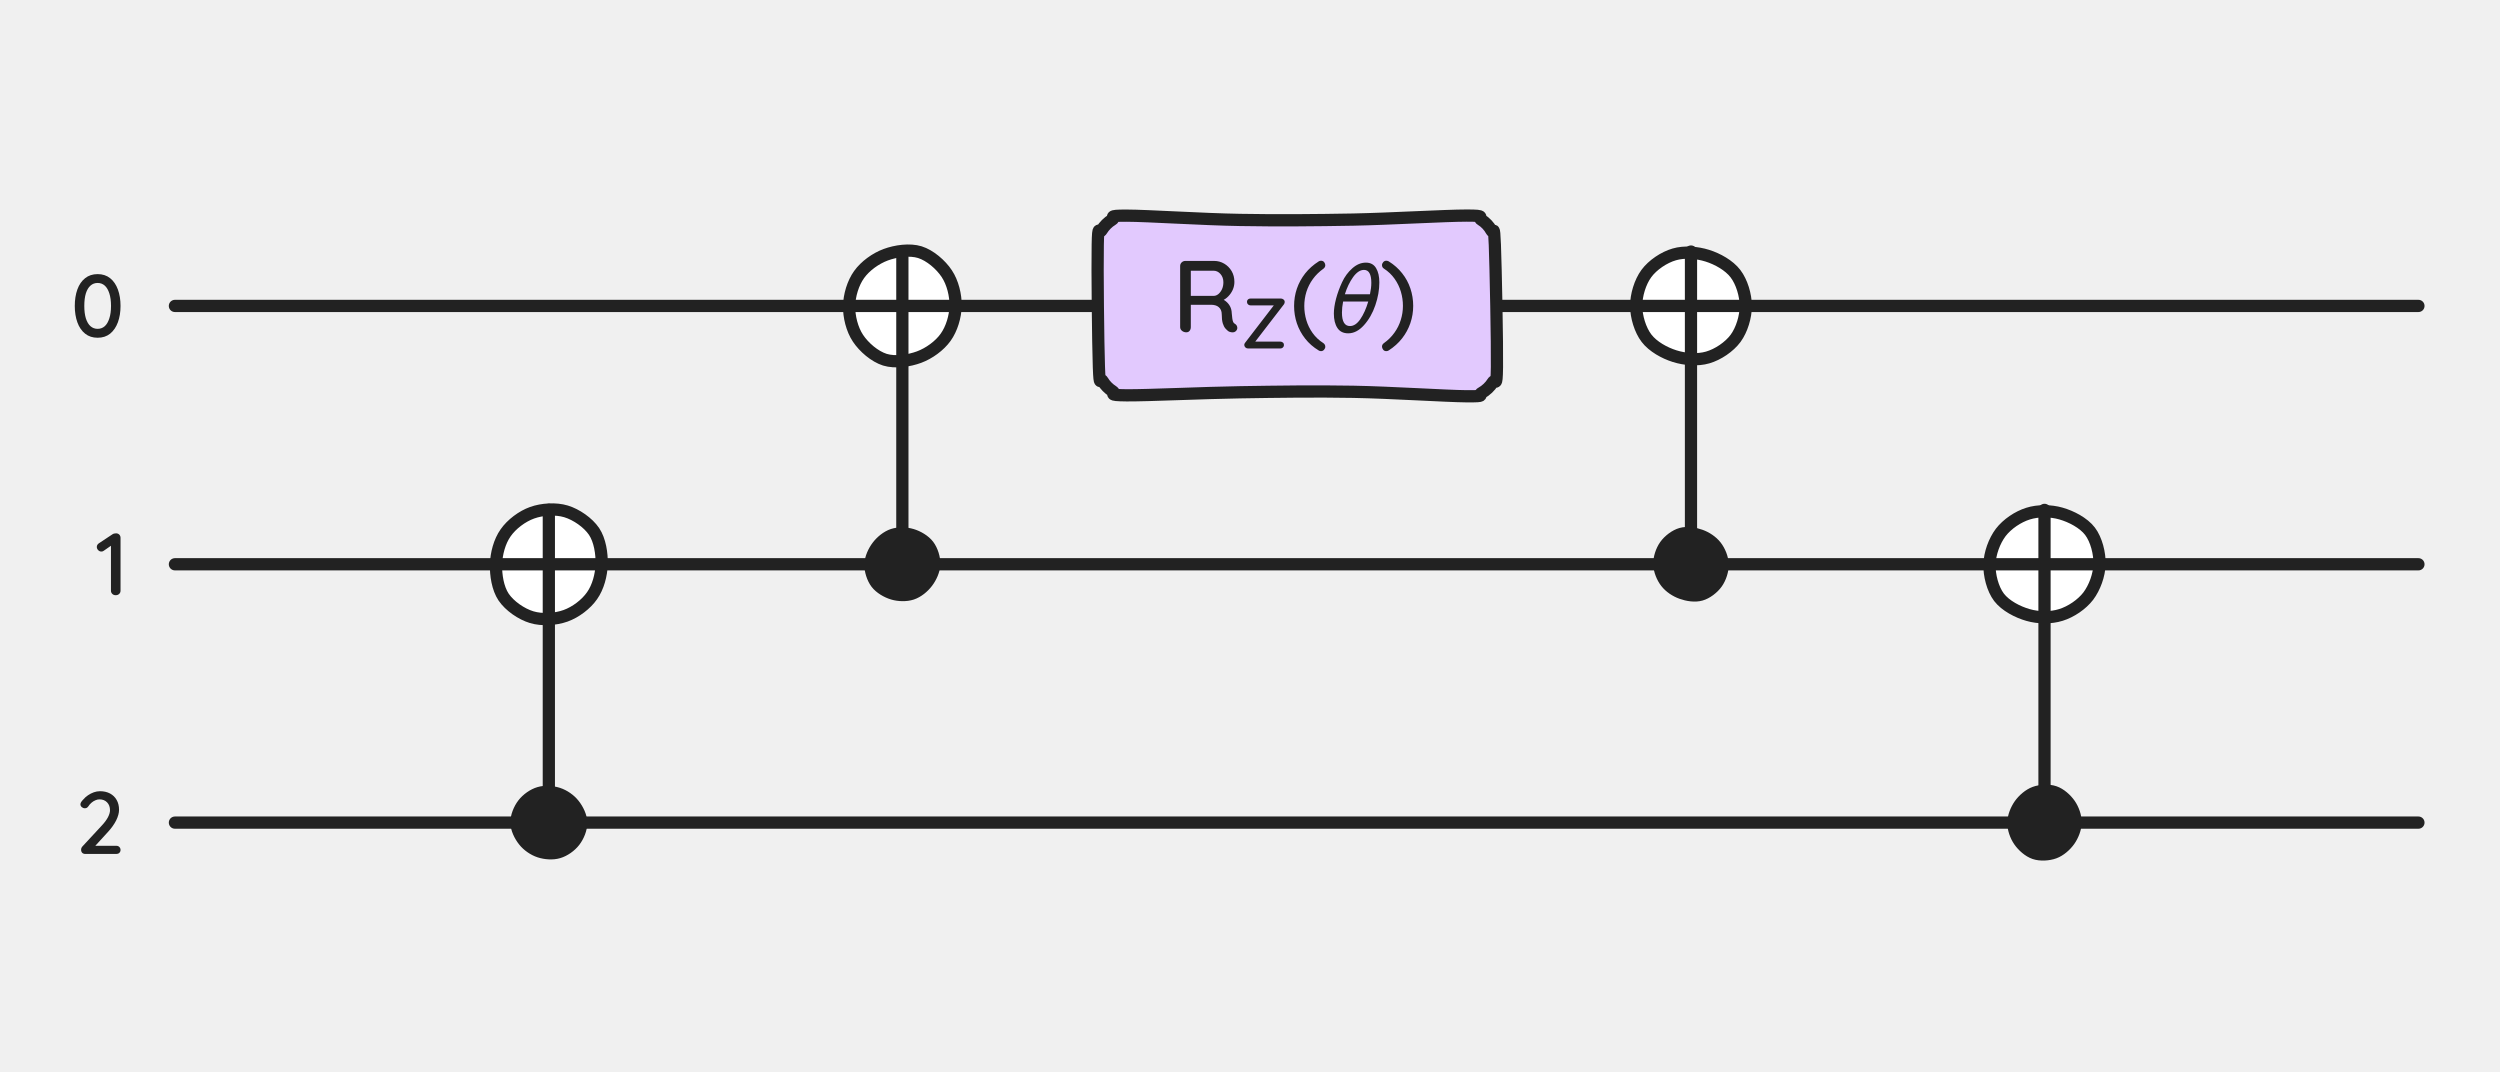
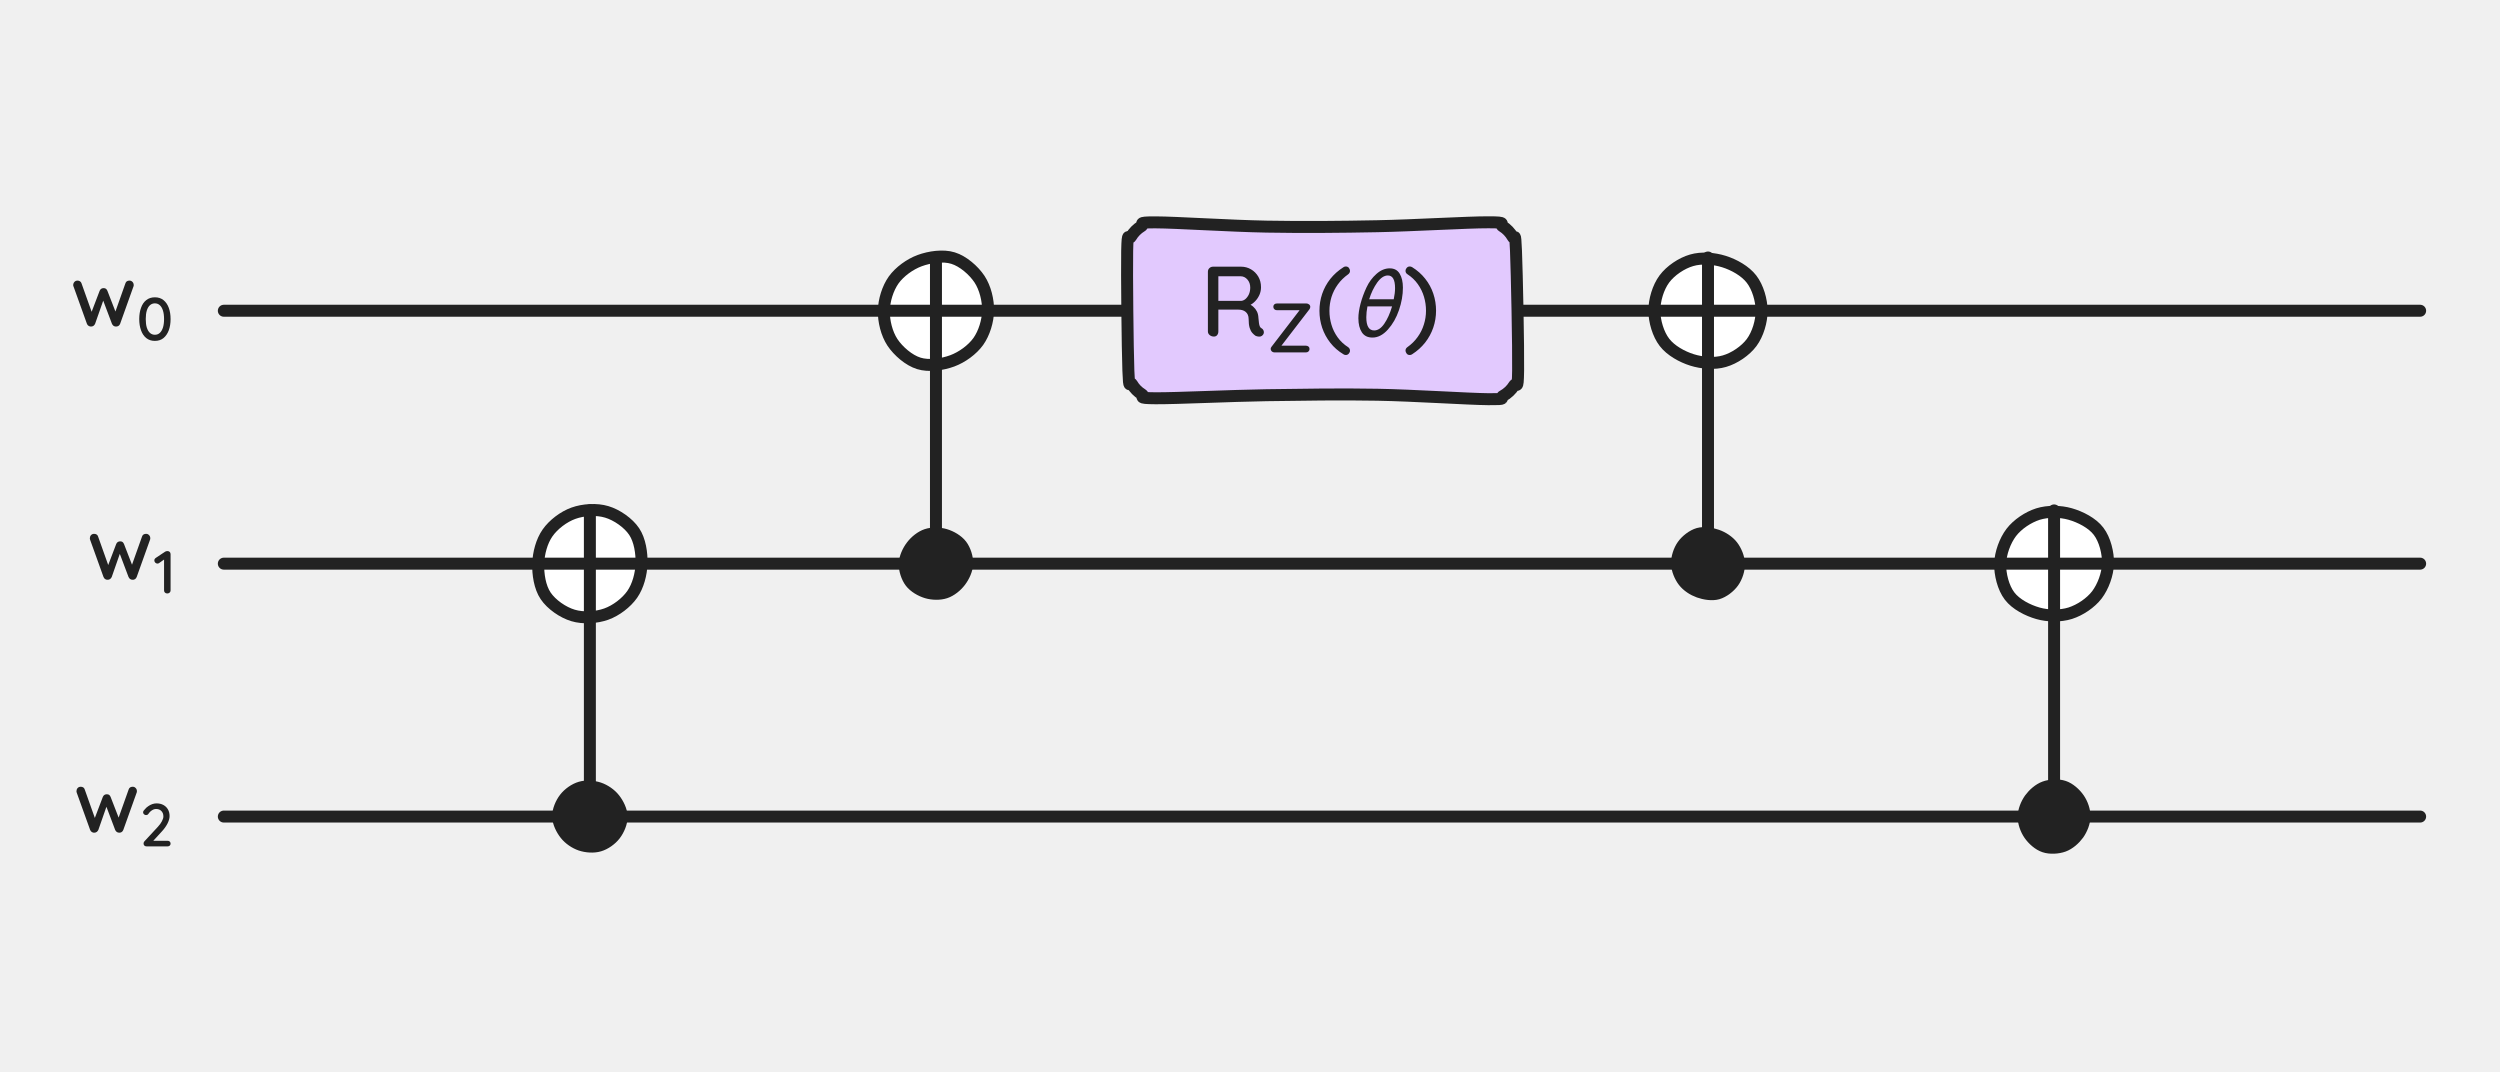
- <svg xmlns="http://www.w3.org/2000/svg" viewBox="-25.73 -45 367.73 157.6" width="367.73" height="157.6">
+ <svg xmlns="http://www.w3.org/2000/svg" viewBox="-33.63 -46.69 375.63 160.98" width="375.63" height="160.98">
  <g stroke-linecap="round" stroke-linejoin="round">
    <path d="M0,0C2.29,0 9.17,0 13.75,0C18.33,0 22.92,0 27.5,0C32.08,0 36.67,0 41.25,0C45.83,0 50.42,0 55,0C59.58,0 64.17,0 68.75,0C73.33,0 77.92,0 82.5,0C87.08,0 91.67,0 96.25,0C100.83,0 105.42,0 110,0C114.58,0 119.17,0 123.75,0C128.33,0 132.92,0 137.5,0C142.08,0 146.67,0 151.25,0C155.83,0 160.42,0 165,0C169.58,0 174.17,0 178.75,0C183.33,0 187.92,0 192.5,0C197.08,0 201.67,0 206.25,0C210.83,0 215.42,0 220,0C224.58,0 229.17,0 233.75,0C238.33,0 242.92,0 247.5,0C252.08,0 256.67,0 261.25,0C265.83,0 270.42,0 275,0C279.58,0 284.17,0 288.75,0C293.33,0 297.92,0 302.5,0C307.08,0 311.67,0 316.25,0C320.83,0 327.71,0 330,0" fill="none" stroke="#222222" stroke-width="1.8" />
    <path d="M0,38C2.29,38 9.17,38 13.75,38C18.33,38 22.92,38 27.5,38C32.08,38 36.67,38 41.25,38C45.83,38 50.42,38 55,38C59.58,38 64.17,38 68.75,38C73.33,38 77.92,38 82.5,38C87.08,38 91.67,38 96.25,38C100.83,38 105.42,38 110,38C114.58,38 119.17,38 123.75,38C128.33,38 132.92,38 137.5,38C142.08,38 146.67,38 151.25,38C155.83,38 160.42,38 165,38C169.58,38 174.17,38 178.75,38C183.33,38 187.92,38 192.5,38C197.08,38 201.67,38 206.25,38C210.83,38 215.42,38 220,38C224.58,38 229.17,38 233.75,38C238.33,38 242.92,38 247.5,38C252.08,38 256.67,38 261.25,38C265.83,38 270.42,38 275,38C279.58,38 284.17,38 288.75,38C293.33,38 297.92,38 302.5,38C307.08,38 311.67,38 316.25,38C320.83,38 327.71,38 330,38" fill="none" stroke="#222222" stroke-width="1.8" />
    <path d="M0,76C2.29,76 9.17,76 13.75,76C18.33,76 22.92,76 27.5,76C32.08,76 36.67,76 41.25,76C45.83,76 50.42,76 55,76C59.58,76 64.17,76 68.75,76C73.33,76 77.92,76 82.5,76C87.08,76 91.67,76 96.25,76C100.83,76 105.42,76 110,76C114.58,76 119.17,76 123.75,76C128.33,76 132.92,76 137.5,76C142.08,76 146.67,76 151.25,76C155.83,76 160.42,76 165,76C169.58,76 174.17,76 178.75,76C183.33,76 187.92,76 192.5,76C197.08,76 201.67,76 206.25,76C210.83,76 215.42,76 220,76C224.58,76 229.17,76 233.75,76C238.33,76 242.92,76 247.5,76C252.08,76 256.67,76 261.25,76C265.83,76 270.42,76 275,76C279.58,76 284.17,76 288.75,76C293.33,76 297.92,76 302.5,76C307.08,76 311.67,76 316.25,76C320.83,76 327.71,76 330,76" fill="none" stroke="#222222" stroke-width="1.8" />
    <path d="M55,38C55,40.11 55,46.44 55,50.67C55,54.89 55,59.11 55,63.33C55,67.56 55,73.89 55,76" fill="none" stroke="#222222" stroke-width="1.8" />
    <path d="M107,0C107,2.11 107,8.44 107,12.67C107,16.89 107,21.11 107,25.33C107,29.56 107,35.89 107,38" fill="none" stroke="#222222" stroke-width="1.8" />
    <path d="M223,0C223,2.11 223,8.44 223,12.67C223,16.89 223,21.11 223,25.33C223,29.56 223,35.89 223,38" fill="none" stroke="#222222" stroke-width="1.8" />
    <path d="M275,38C275,40.11 275,46.44 275,50.67C275,54.89 275,59.11 275,63.33C275,67.56 275,73.89 275,76" fill="none" stroke="#222222" stroke-width="1.8" />
-     <path d="M192.13,-12.69C192.74,-12.33 193.31,-11.72 193.64,-11.1C193.98,-10.49 194.01,-12.35 194.15,-9C194.28,-5.65 194.51,5.63 194.46,9C194.41,12.37 194.23,10.59 193.85,11.22C193.47,11.85 192.83,12.45 192.19,12.8C191.55,13.14 193.14,13.31 190,13.29C186.86,13.26 178.89,12.73 173.33,12.63C167.78,12.53 162.22,12.61 156.67,12.7C151.11,12.79 143.12,13.17 140,13.15C136.88,13.12 138.54,12.91 137.95,12.56C137.36,12.2 136.8,11.63 136.46,11.04C136.13,10.45 136.03,12.34 135.91,9C135.79,5.66 135.67,-5.65 135.74,-9C135.8,-12.35 135.96,-10.51 136.31,-11.13C136.67,-11.74 137.26,-12.33 137.87,-12.69C138.48,-13.05 136.87,-13.29 140,-13.28C143.13,-13.27 151.11,-12.74 156.67,-12.65C162.22,-12.55 167.78,-12.6 173.33,-12.7C178.89,-12.81 186.87,-13.29 190,-13.29C193.13,-13.29 191.52,-13.05 192.13,-12.69Z" fill="#E2C9FE" stroke="#222222" stroke-width="1.8" />
-     <path d="M61.36,42.62C60.48,43.89 58.94,45.05 57.46,45.58C55.98,46.11 53.99,46.24 52.47,45.78C50.95,45.32 49.23,44.13 48.35,42.83C47.48,41.53 47.19,39.58 47.23,38C47.28,36.42 47.75,34.64 48.64,33.38C49.52,32.11 51.06,30.95 52.54,30.42C54.02,29.89 56.01,29.76 57.53,30.22C59.05,30.68 60.77,31.87 61.65,33.17C62.52,34.47 62.81,36.42 62.77,38C62.72,39.58 62.25,41.36 61.36,42.62Z" fill="#FFFFFF" stroke="#222222" stroke-width="1.8" />
-     <path d="M113.36,4.62C112.46,5.88 110.93,6.98 109.45,7.53C107.96,8.08 105.93,8.37 104.43,7.91C102.93,7.44 101.34,6.07 100.47,4.75C99.59,3.43 99.14,1.56 99.17,0C99.2,-1.56 99.74,-3.37 100.64,-4.62C101.54,-5.88 103.07,-6.98 104.55,-7.53C106.04,-8.08 108.07,-8.37 109.57,-7.91C111.07,-7.44 112.66,-6.07 113.53,-4.75C114.41,-3.43 114.86,-1.56 114.83,0C114.8,1.56 114.26,3.37 113.36,4.62Z" fill="#FFFFFF" stroke="#222222" stroke-width="1.8" />
-     <path d="M229.56,4.77C228.63,6.03 226.96,7.15 225.46,7.58C223.97,8.02 222.1,7.86 220.6,7.39C219.1,6.92 217.4,5.98 216.46,4.75C215.52,3.52 214.95,1.59 214.94,0C214.94,-1.59 215.51,-3.5 216.44,-4.77C217.37,-6.03 219.04,-7.15 220.54,-7.58C222.03,-8.02 223.9,-7.86 225.4,-7.39C226.9,-6.92 228.6,-5.98 229.54,-4.75C230.48,-3.52 231.05,-1.59 231.06,0C231.06,1.59 230.49,3.5 229.56,4.77Z" fill="#FFFFFF" stroke="#222222" stroke-width="1.8" />
-     <path d="M281.44,42.68C280.49,43.92 278.9,44.99 277.42,45.45C275.94,45.92 274.09,45.9 272.57,45.46C271.06,45.03 269.26,44.1 268.31,42.86C267.37,41.62 266.86,39.59 266.91,38C266.95,36.41 267.62,34.57 268.56,33.32C269.51,32.08 271.1,31.01 272.58,30.55C274.06,30.08 275.91,30.1 277.43,30.54C278.94,30.97 280.74,31.9 281.69,33.14C282.63,34.38 283.14,36.41 283.09,38C283.05,39.59 282.38,41.43 281.44,42.68Z" fill="#FFFFFF" stroke="#222222" stroke-width="1.8" />
-     <path d="M58.76,78.73C58.2,79.46 57.28,80.11 56.42,80.36C55.56,80.62 54.47,80.53 53.62,80.25C52.77,79.97 51.9,79.37 51.34,78.66C50.77,77.95 50.25,76.9 50.24,76C50.22,75.1 50.68,73.99 51.24,73.27C51.8,72.54 52.72,71.89 53.58,71.64C54.44,71.38 55.53,71.47 56.38,71.75C57.23,72.03 58.1,72.63 58.66,73.34C59.23,74.05 59.75,75.1 59.76,76C59.78,76.9 59.32,78.01 58.76,78.73Z" fill="#222222" stroke="#222222" stroke-width="1.8" />
+     <path d="M192.13,-12.69C192.74,-12.33 193.31,-11.72 193.65,-11.11C193.98,-10.49 194.01,-12.35 194.15,-9C194.29,-5.65 194.52,5.63 194.47,9C194.42,12.37 194.24,10.59 193.86,11.23C193.48,11.86 192.84,12.46 192.2,12.8C191.55,13.15 193.14,13.32 190,13.29C186.86,13.26 178.89,12.72 173.33,12.62C167.78,12.52 162.22,12.61 156.67,12.69C151.11,12.78 143.12,13.17 140,13.15C136.88,13.13 138.54,12.91 137.95,12.56C137.36,12.21 136.8,11.64 136.46,11.04C136.12,10.45 136.03,12.34 135.91,9C135.79,5.66 135.67,-5.64 135.73,-9C135.8,-12.36 135.95,-10.51 136.31,-11.13C136.67,-11.75 137.25,-12.34 137.87,-12.7C138.48,-13.05 136.87,-13.29 140,-13.28C143.13,-13.27 151.11,-12.74 156.67,-12.64C162.22,-12.54 167.78,-12.59 173.33,-12.7C178.89,-12.81 186.87,-13.3 190,-13.29C193.13,-13.29 191.52,-13.06 192.13,-12.69Z" fill="#E2C9FE" stroke="#222222" stroke-width="1.8" />
+     <path d="M61.36,42.62C60.48,43.88 58.94,45.05 57.46,45.58C55.98,46.11 53.99,46.24 52.47,45.78C50.95,45.33 49.22,44.13 48.35,42.83C47.48,41.54 47.19,39.58 47.24,38C47.29,36.42 47.76,34.64 48.64,33.38C49.52,32.12 51.06,30.95 52.54,30.42C54.02,29.89 56.01,29.76 57.53,30.22C59.05,30.67 60.78,31.87 61.65,33.17C62.52,34.46 62.81,36.42 62.76,38C62.71,39.58 62.24,41.36 61.36,42.62Z" fill="#FFFFFF" stroke="#222222" stroke-width="1.8" />
+     <path d="M113.36,4.62C112.46,5.87 110.93,6.98 109.45,7.53C107.96,8.08 105.93,8.38 104.43,7.91C102.93,7.45 101.34,6.07 100.46,4.75C99.59,3.43 99.14,1.56 99.17,0C99.2,-1.56 99.75,-3.36 100.64,-4.62C101.54,-5.87 103.07,-6.98 104.55,-7.53C106.04,-8.08 108.07,-8.38 109.57,-7.91C111.07,-7.45 112.66,-6.07 113.54,-4.75C114.41,-3.43 114.86,-1.56 114.83,0C114.8,1.56 114.25,3.36 113.36,4.62Z" fill="#FFFFFF" stroke="#222222" stroke-width="1.8" />
+     <path d="M229.56,4.77C228.63,6.03 226.96,7.15 225.46,7.58C223.97,8.02 222.1,7.86 220.6,7.39C219.1,6.92 217.4,5.98 216.46,4.75C215.51,3.52 214.95,1.59 214.94,0C214.94,-1.59 215.5,-3.5 216.44,-4.77C217.37,-6.03 219.04,-7.15 220.54,-7.58C222.03,-8.02 223.9,-7.86 225.4,-7.39C226.9,-6.92 228.6,-5.98 229.54,-4.75C230.49,-3.52 231.05,-1.59 231.06,0C231.06,1.59 230.5,3.5 229.56,4.77Z" fill="#FFFFFF" stroke="#222222" stroke-width="1.8" />
+     <path d="M281.44,42.68C280.49,43.92 278.9,44.98 277.42,45.45C275.94,45.91 274.09,45.89 272.58,45.46C271.06,45.03 269.25,44.11 268.31,42.86C267.36,41.62 266.86,39.59 266.9,38C266.95,36.41 267.62,34.57 268.56,33.32C269.51,32.08 271.1,31.02 272.58,30.55C274.06,30.09 275.91,30.11 277.42,30.54C278.94,30.97 280.75,31.89 281.69,33.14C282.64,34.38 283.14,36.41 283.1,38C283.05,39.59 282.38,41.43 281.44,42.68Z" fill="#FFFFFF" stroke="#222222" stroke-width="1.8" />
+     <path d="M58.76,78.73C58.2,79.46 57.28,80.11 56.42,80.36C55.56,80.62 54.47,80.53 53.62,80.25C52.77,79.96 51.9,79.37 51.34,78.66C50.77,77.95 50.25,76.9 50.23,76C50.21,75.1 50.68,73.99 51.24,73.27C51.8,72.54 52.72,71.89 53.58,71.64C54.44,71.38 55.53,71.47 56.38,71.75C57.23,72.04 58.1,72.63 58.66,73.34C59.23,74.05 59.75,75.1 59.77,76C59.79,76.9 59.32,78.01 58.76,78.73Z" fill="#222222" stroke="#222222" stroke-width="1.8" />
    <path d="M47,38C48.33,38 52.33,38 55,38C57.67,38 61.67,38 63,38" fill="none" stroke="#222222" stroke-width="1.8" />
    <path d="M55,30C55,31.33 55,35.33 55,38C55,40.67 55,44.67 55,46" fill="none" stroke="#222222" stroke-width="1.8" />
    <path d="M110.64,40.64C110.09,41.37 109.25,42.05 108.41,42.33C107.57,42.61 106.47,42.58 105.6,42.32C104.73,42.06 103.74,41.49 103.19,40.77C102.64,40.05 102.28,38.9 102.31,38C102.34,37.1 102.81,36.08 103.36,35.36C103.91,34.63 104.75,33.95 105.59,33.67C106.43,33.39 107.53,33.42 108.4,33.68C109.27,33.94 110.26,34.51 110.81,35.23C111.36,35.95 111.72,37.1 111.69,38C111.66,38.9 111.19,39.92 110.64,40.64Z" fill="#222222" stroke="#222222" stroke-width="1.8" />
    <path d="M99,0C100.33,0 104.33,0 107,0C109.67,0 113.67,0 115,0" fill="none" stroke="#222222" stroke-width="1.8" />
    <path d="M107,-8C107,-6.67 107,-2.67 107,0C107,2.67 107,6.67 107,8" fill="none" stroke="#222222" stroke-width="1.8" />
-     <path d="M226.79,40.75C226.26,41.5 225.31,42.23 224.45,42.47C223.59,42.72 222.47,42.54 221.62,42.23C220.77,41.93 219.9,41.36 219.35,40.65C218.8,39.95 218.37,38.9 218.35,38C218.32,37.1 218.68,35.99 219.21,35.25C219.74,34.5 220.69,33.77 221.55,33.53C222.41,33.28 223.53,33.46 224.38,33.77C225.23,34.07 226.1,34.64 226.65,35.35C227.2,36.05 227.63,37.1 227.65,38C227.68,38.9 227.32,40.01 226.79,40.75Z" fill="#222222" stroke="#222222" stroke-width="1.8" />
+     <path d="M226.79,40.75C226.26,41.5 225.31,42.23 224.45,42.48C223.59,42.72 222.48,42.53 221.63,42.23C220.78,41.93 219.9,41.36 219.35,40.65C218.81,39.95 218.37,38.9 218.35,38C218.32,37.1 218.68,35.99 219.21,35.25C219.74,34.5 220.69,33.77 221.55,33.52C222.41,33.28 223.52,33.47 224.37,33.77C225.22,34.07 226.1,34.64 226.65,35.35C227.19,36.05 227.63,37.1 227.65,38C227.68,38.9 227.32,40.01 226.79,40.75Z" fill="#222222" stroke="#222222" stroke-width="1.8" />
    <path d="M215,0C216.33,0 220.33,0 223,0C225.67,0 229.67,0 231,0" fill="none" stroke="#222222" stroke-width="1.8" />
    <path d="M223,-8C223,-6.67 223,-2.67 223,0C223,2.67 223,6.67 223,8" fill="none" stroke="#222222" stroke-width="1.8" />
-     <path d="M278.63,78.64C278.11,79.37 277.28,80.1 276.43,80.41C275.58,80.72 274.39,80.79 273.54,80.5C272.68,80.21 271.82,79.44 271.3,78.69C270.78,77.94 270.41,76.89 270.43,76C270.44,75.11 270.85,74.1 271.37,73.36C271.89,72.63 272.72,71.9 273.57,71.59C274.42,71.28 275.61,71.21 276.46,71.5C277.32,71.79 278.18,72.56 278.7,73.31C279.22,74.06 279.59,75.11 279.57,76C279.56,76.89 279.15,77.9 278.63,78.64Z" fill="#222222" stroke="#222222" stroke-width="1.8" />
+     <path d="M278.63,78.64C278.1,79.37 277.28,80.1 276.43,80.41C275.58,80.72 274.39,80.79 273.54,80.5C272.68,80.22 271.82,79.44 271.3,78.69C270.78,77.94 270.41,76.89 270.43,76C270.44,75.11 270.85,74.1 271.37,73.36C271.9,72.63 272.72,71.9 273.57,71.59C274.42,71.28 275.61,71.21 276.46,71.5C277.32,71.78 278.18,72.56 278.7,73.31C279.22,74.06 279.59,75.11 279.57,76C279.56,76.89 279.15,77.9 278.63,78.64Z" fill="#222222" stroke="#222222" stroke-width="1.8" />
    <path d="M267,38C268.33,38 272.33,38 275,38C277.67,38 281.67,38 283,38" fill="none" stroke="#222222" stroke-width="1.8" />
    <path d="M275,30C275,31.33 275,35.33 275,38C275,40.67 275,44.67 275,46" fill="none" stroke="#222222" stroke-width="1.8" />
-     <path d="M-11.37,4.68Q-12.46,4.68 -13.21,4.08Q-13.97,3.47 -14.35,2.41Q-14.73,1.35 -14.73,0Q-14.73,-1.36 -14.35,-2.42Q-13.97,-3.48 -13.21,-4.08Q-12.46,-4.68 -11.37,-4.68Q-10.28,-4.68 -9.53,-4.08Q-8.78,-3.48 -8.39,-2.42Q-8,-1.36 -8,0Q-8,1.35 -8.39,2.41Q-8.78,3.47 -9.53,4.08Q-10.28,4.68 -11.37,4.68ZM-11.37,3.37Q-10.76,3.37 -10.32,2.98Q-9.89,2.59 -9.65,1.83Q-9.4,1.08 -9.4,0Q-9.4,-1.09 -9.65,-1.85Q-9.89,-2.6 -10.32,-2.99Q-10.76,-3.38 -11.37,-3.38Q-11.98,-3.38 -12.42,-2.99Q-12.86,-2.6 -13.1,-1.85Q-13.33,-1.09 -13.33,0Q-13.33,1.08 -13.1,1.83Q-12.86,2.59 -12.42,2.98Q-11.98,3.37 -11.37,3.37Z" fill="#222222" stroke="none" />
-     <path d="M-8.71,42.55Q-9.02,42.55 -9.21,42.36Q-9.41,42.17 -9.41,41.89L-9.41,34.92L-9.23,35.15L-10.45,36Q-10.6,36.13 -10.82,36.13Q-11.08,36.13 -11.28,35.93Q-11.49,35.72 -11.49,35.45Q-11.49,35.11 -11.15,34.89L-9.17,33.58Q-9.05,33.5 -8.92,33.48Q-8.78,33.45 -8.66,33.45Q-8.37,33.45 -8.18,33.64Q-8,33.83 -8,34.11L-8,41.89Q-8,42.17 -8.2,42.36Q-8.4,42.55 -8.71,42.55Z" fill="#222222" stroke="none" />
-     <path d="M-8.61,79.41Q-8.35,79.41 -8.18,79.58Q-8,79.76 -8,80.02Q-8,80.28 -8.18,80.45Q-8.35,80.61 -8.61,80.61L-13.17,80.61Q-13.46,80.61 -13.63,80.45Q-13.8,80.28 -13.8,79.99Q-13.8,79.73 -13.62,79.52L-10.72,76.39Q-10.16,75.79 -9.85,75.21Q-9.55,74.62 -9.55,74.18Q-9.55,73.46 -9.98,73.02Q-10.4,72.58 -11.11,72.58Q-11.41,72.58 -11.71,72.72Q-12.02,72.85 -12.28,73.08Q-12.55,73.31 -12.74,73.61Q-12.87,73.79 -13,73.84Q-13.13,73.89 -13.25,73.89Q-13.5,73.89 -13.7,73.72Q-13.9,73.54 -13.9,73.31Q-13.9,73.13 -13.78,72.96Q-13.67,72.79 -13.49,72.61Q-13.2,72.26 -12.79,71.98Q-12.38,71.7 -11.93,71.54Q-11.47,71.38 -11.03,71.38Q-10.17,71.38 -9.54,71.72Q-8.91,72.06 -8.57,72.67Q-8.22,73.28 -8.22,74.11Q-8.22,74.82 -8.64,75.67Q-9.07,76.52 -9.82,77.34L-11.83,79.54L-11.98,79.41L-8.61,79.41Z" fill="#222222" stroke="none" />
+     <path d="M-14.16,-4.53Q-13.92,-4.53 -13.73,-4.34Q-13.54,-4.15 -13.54,-3.85Q-13.54,-3.79 -13.55,-3.72Q-13.56,-3.66 -13.59,-3.61L-15.58,1.96Q-15.66,2.18 -15.85,2.29Q-16.05,2.4 -16.26,2.37Q-16.63,2.35 -16.81,1.96L-18.28,-1.94L-17.98,-1.92L-19.34,1.96Q-19.52,2.35 -19.9,2.37Q-20.09,2.4 -20.29,2.29Q-20.49,2.18 -20.57,1.96L-22.57,-3.61Q-22.63,-3.72 -22.63,-3.85Q-22.63,-4.13 -22.45,-4.33Q-22.27,-4.53 -21.98,-4.53Q-21.77,-4.53 -21.61,-4.42Q-21.44,-4.32 -21.38,-4.11L-19.71,0.58L-20.01,0.55L-18.66,-2.99Q-18.49,-3.4 -18.06,-3.4Q-17.83,-3.4 -17.7,-3.29Q-17.57,-3.19 -17.49,-2.99L-16.11,0.57L-16.46,0.61L-14.79,-4.11Q-14.66,-4.53 -14.16,-4.53ZM-10.36,4.53Q-11.12,4.53 -11.65,4.11Q-12.18,3.68 -12.44,2.94Q-12.71,2.2 -12.71,1.25Q-12.71,0.3 -12.44,-0.44Q-12.18,-1.19 -11.65,-1.6Q-11.12,-2.02 -10.36,-2.02Q-9.59,-2.02 -9.07,-1.6Q-8.55,-1.19 -8.27,-0.44Q-8,0.3 -8,1.25Q-8,2.2 -8.27,2.94Q-8.55,3.68 -9.07,4.11Q-9.59,4.53 -10.36,4.53ZM-10.36,3.61Q-9.93,3.61 -9.63,3.34Q-9.32,3.06 -9.15,2.54Q-8.98,2.01 -8.98,1.25Q-8.98,0.49 -9.15,-0.04Q-9.32,-0.57 -9.63,-0.84Q-9.93,-1.11 -10.36,-1.11Q-10.78,-1.11 -11.09,-0.84Q-11.4,-0.57 -11.57,-0.04Q-11.73,0.49 -11.73,1.25Q-11.73,2.01 -11.57,2.54Q-11.4,3.06 -11.09,3.34Q-10.78,3.61 -10.36,3.61Z" fill="#222222" stroke="none" />
+     <path d="M-11.67,33.52Q-11.42,33.52 -11.24,33.71Q-11.05,33.89 -11.05,34.19Q-11.05,34.26 -11.06,34.32Q-11.07,34.39 -11.1,34.44L-13.09,40Q-13.17,40.22 -13.36,40.34Q-13.56,40.45 -13.76,40.42Q-14.14,40.39 -14.32,40L-15.79,36.1L-15.49,36.13L-16.84,40Q-17.03,40.39 -17.4,40.42Q-17.6,40.45 -17.8,40.34Q-18,40.22 -18.08,40L-20.08,34.44Q-20.13,34.32 -20.13,34.19Q-20.13,33.92 -19.96,33.72Q-19.78,33.52 -19.48,33.52Q-19.28,33.52 -19.11,33.62Q-18.95,33.72 -18.89,33.93L-17.22,38.63L-17.52,38.6L-16.17,35.05Q-16,34.65 -15.57,34.65Q-15.34,34.65 -15.21,34.75Q-15.08,34.86 -15,35.05L-13.62,38.61L-13.97,38.65L-12.29,33.93Q-12.16,33.52 -11.67,33.52ZM-8.5,42.48Q-8.71,42.48 -8.85,42.35Q-8.98,42.22 -8.98,42.02L-8.98,37.14L-8.86,37.3L-9.71,37.9Q-9.82,37.99 -9.97,37.99Q-10.16,37.99 -10.3,37.85Q-10.44,37.71 -10.44,37.51Q-10.44,37.28 -10.2,37.12L-8.82,36.2Q-8.74,36.15 -8.64,36.13Q-8.55,36.11 -8.46,36.11Q-8.26,36.11 -8.13,36.24Q-8,36.38 -8,36.58L-8,42.02Q-8,42.22 -8.14,42.35Q-8.28,42.48 -8.5,42.48Z" fill="#222222" stroke="none" />
+     <path d="M-13.68,71.52Q-13.43,71.52 -13.25,71.71Q-13.06,71.89 -13.06,72.19Q-13.06,72.26 -13.07,72.32Q-13.08,72.39 -13.11,72.44L-15.1,78Q-15.18,78.22 -15.37,78.34Q-15.57,78.45 -15.77,78.42Q-16.15,78.39 -16.33,78L-17.8,74.1L-17.5,74.13L-18.85,78Q-19.04,78.39 -19.41,78.42Q-19.61,78.45 -19.81,78.34Q-20.01,78.22 -20.09,78L-22.09,72.44Q-22.14,72.32 -22.14,72.19Q-22.14,71.92 -21.97,71.72Q-21.79,71.52 -21.49,71.52Q-21.29,71.52 -21.12,71.62Q-20.96,71.72 -20.9,71.93L-19.23,76.63L-19.53,76.6L-18.18,73.05Q-18.01,72.65 -17.58,72.65Q-17.35,72.65 -17.22,72.75Q-17.09,72.86 -17.01,73.05L-15.63,76.61L-15.98,76.65L-14.3,71.93Q-14.17,71.52 -13.68,71.52ZM-8.43,79.64Q-8.25,79.64 -8.12,79.76Q-8,79.88 -8,80.06Q-8,80.25 -8.12,80.36Q-8.25,80.48 -8.43,80.48L-11.62,80.48Q-11.82,80.48 -11.94,80.36Q-12.06,80.25 -12.06,80.05Q-12.06,79.86 -11.93,79.72L-9.9,77.53Q-9.51,77.11 -9.3,76.7Q-9.08,76.29 -9.08,75.98Q-9.08,75.48 -9.38,75.17Q-9.68,74.86 -10.18,74.86Q-10.38,74.86 -10.6,74.95Q-10.81,75.05 -11,75.21Q-11.18,75.37 -11.32,75.58Q-11.41,75.71 -11.5,75.74Q-11.59,75.78 -11.68,75.78Q-11.85,75.78 -11.99,75.66Q-12.13,75.53 -12.13,75.37Q-12.13,75.24 -12.05,75.12Q-11.97,75 -11.84,74.88Q-11.64,74.63 -11.35,74.44Q-11.07,74.24 -10.75,74.13Q-10.43,74.02 -10.12,74.02Q-9.52,74.02 -9.08,74.26Q-8.64,74.5 -8.4,74.92Q-8.15,75.35 -8.15,75.93Q-8.15,76.42 -8.45,77.02Q-8.75,77.62 -9.27,78.19L-10.68,79.73L-10.78,79.64L-8.43,79.64Z" fill="#222222" stroke="none" />
    <path d="M148.76,3.88Q148.4,3.88 148.13,3.66Q147.86,3.44 147.86,3.11L147.86,-5.86Q147.86,-6.19 148.08,-6.4Q148.31,-6.62 148.63,-6.62L152.86,-6.62Q153.66,-6.62 154.34,-6.22Q155.01,-5.83 155.43,-5.13Q155.84,-4.43 155.84,-3.53Q155.84,-2.93 155.6,-2.38Q155.36,-1.84 154.95,-1.42Q154.55,-1 154.04,-0.79L153.88,-1.07Q154.34,-0.91 154.68,-0.6Q155.03,-0.29 155.23,0.12Q155.43,0.53 155.45,1.06Q155.5,1.52 155.53,1.83Q155.57,2.14 155.65,2.33Q155.72,2.53 155.91,2.63Q156.18,2.78 156.25,3.08Q156.32,3.38 156.13,3.62Q155.99,3.8 155.79,3.86Q155.58,3.91 155.37,3.87Q155.16,3.83 155.01,3.76Q154.78,3.61 154.53,3.33Q154.28,3.05 154.13,2.56Q153.98,2.06 153.98,1.25Q153.98,0.88 153.86,0.61Q153.74,0.34 153.53,0.17Q153.32,-0.01 153.03,-0.09Q152.75,-0.17 152.41,-0.17L149.23,-0.17L149.43,-0.47L149.43,3.11Q149.43,3.44 149.25,3.66Q149.08,3.88 148.76,3.88ZM149.24,-1.48L152.83,-1.48Q153.17,-1.49 153.49,-1.75Q153.81,-2.02 154.02,-2.47Q154.22,-2.92 154.22,-3.49Q154.22,-4.21 153.79,-4.7Q153.36,-5.18 152.78,-5.18L149.27,-5.18L149.43,-5.57L149.43,-1.16L149.24,-1.48ZM162.68,-1.09Q162.88,-1.09 163.06,-0.95Q163.24,-0.81 163.24,-0.58Q163.24,-0.41 163.13,-0.24L158.86,5.31L158.76,5.25L162.6,5.25Q162.82,5.25 162.98,5.39Q163.13,5.52 163.13,5.75Q163.13,5.96 162.98,6.11Q162.82,6.26 162.6,6.26L157.85,6.26Q157.62,6.26 157.45,6.1Q157.29,5.93 157.29,5.73Q157.29,5.57 157.42,5.41L161.69,-0.15L161.77,-0.08L158.22,-0.08Q157.99,-0.08 157.84,-0.23Q157.69,-0.37 157.69,-0.6Q157.69,-0.82 157.84,-0.96Q157.99,-1.09 158.22,-1.09L162.68,-1.09ZM168.58,6.65Q168.39,6.65 168.24,6.55Q167.05,5.83 166.25,4.81Q165.45,3.79 165.03,2.56Q164.62,1.33 164.62,0.01Q164.62,-1.33 165.03,-2.54Q165.45,-3.76 166.25,-4.78Q167.06,-5.8 168.24,-6.55Q168.39,-6.65 168.58,-6.65Q168.88,-6.65 169.05,-6.43Q169.21,-6.2 169.21,-5.99Q169.21,-5.69 168.94,-5.48Q168.01,-4.82 167.38,-3.95Q166.75,-3.08 166.43,-2.07Q166.12,-1.06 166.12,0.01Q166.12,1.07 166.42,2.09Q166.72,3.11 167.35,3.99Q167.98,4.87 168.94,5.48Q169.21,5.68 169.21,6.01Q169.21,6.23 169.03,6.44Q168.85,6.65 168.58,6.65ZM177.16,-3.47Q177.16,-1.82 176.57,-0.1Q175.98,1.63 174.9,2.83Q173.82,4.03 172.58,4.03Q171.51,4.03 170.99,3.24Q170.47,2.45 170.47,1.12Q170.47,0.19 170.79,-1.05Q171.12,-2.29 171.68,-3.49Q172.24,-4.7 173.18,-5.53Q174.12,-6.37 175.18,-6.37Q176.2,-6.37 176.68,-5.56Q177.16,-4.76 177.16,-3.47ZM172.09,-1.72L175.78,-1.72Q175.98,-2.65 175.98,-3.4Q175.98,-5.3 174.9,-5.3Q174.07,-5.3 173.3,-4.24Q172.54,-3.17 172.09,-1.72ZM175.53,-0.65L171.83,-0.65Q171.66,0.23 171.66,0.98Q171.66,2.96 172.84,2.96Q173.67,2.96 174.36,1.95Q175.06,0.94 175.53,-0.65ZM178.18,6.65Q177.88,6.65 177.72,6.43Q177.55,6.2 177.55,5.99Q177.55,5.68 177.82,5.48Q178.75,4.82 179.37,3.95Q180,3.08 180.31,2.07Q180.63,1.06 180.63,-0.01Q180.63,-1.07 180.33,-2.09Q180.03,-3.11 179.4,-4Q178.78,-4.88 177.82,-5.5Q177.55,-5.68 177.55,-6.01Q177.55,-6.23 177.73,-6.44Q177.91,-6.65 178.18,-6.65Q178.36,-6.65 178.53,-6.56Q179.71,-5.83 180.51,-4.81Q181.32,-3.79 181.73,-2.56Q182.14,-1.33 182.14,-0.01Q182.14,1.31 181.72,2.54Q181.3,3.76 180.5,4.78Q179.7,5.8 178.53,6.55Q178.38,6.65 178.18,6.65Z" fill="#222222" stroke="none" />
  </g>
</svg>
